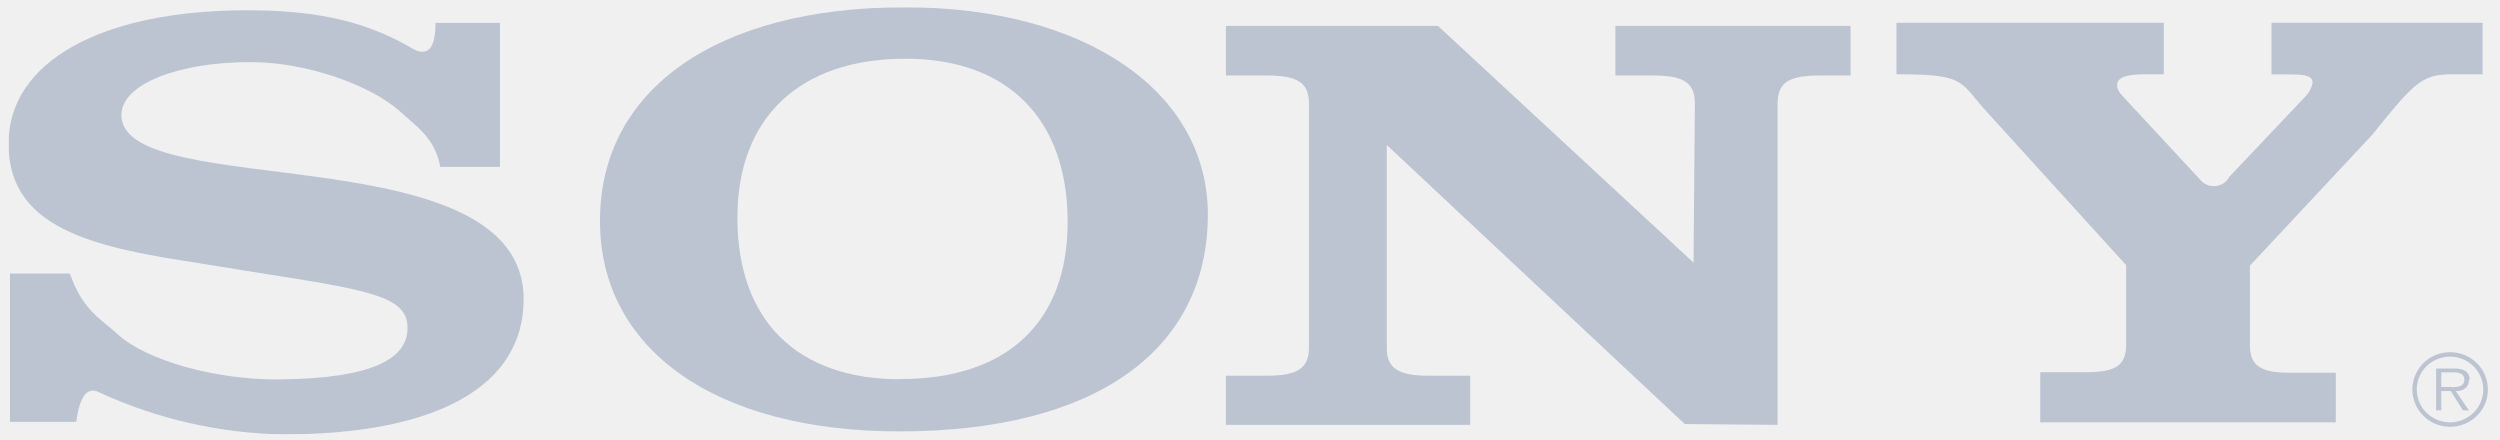
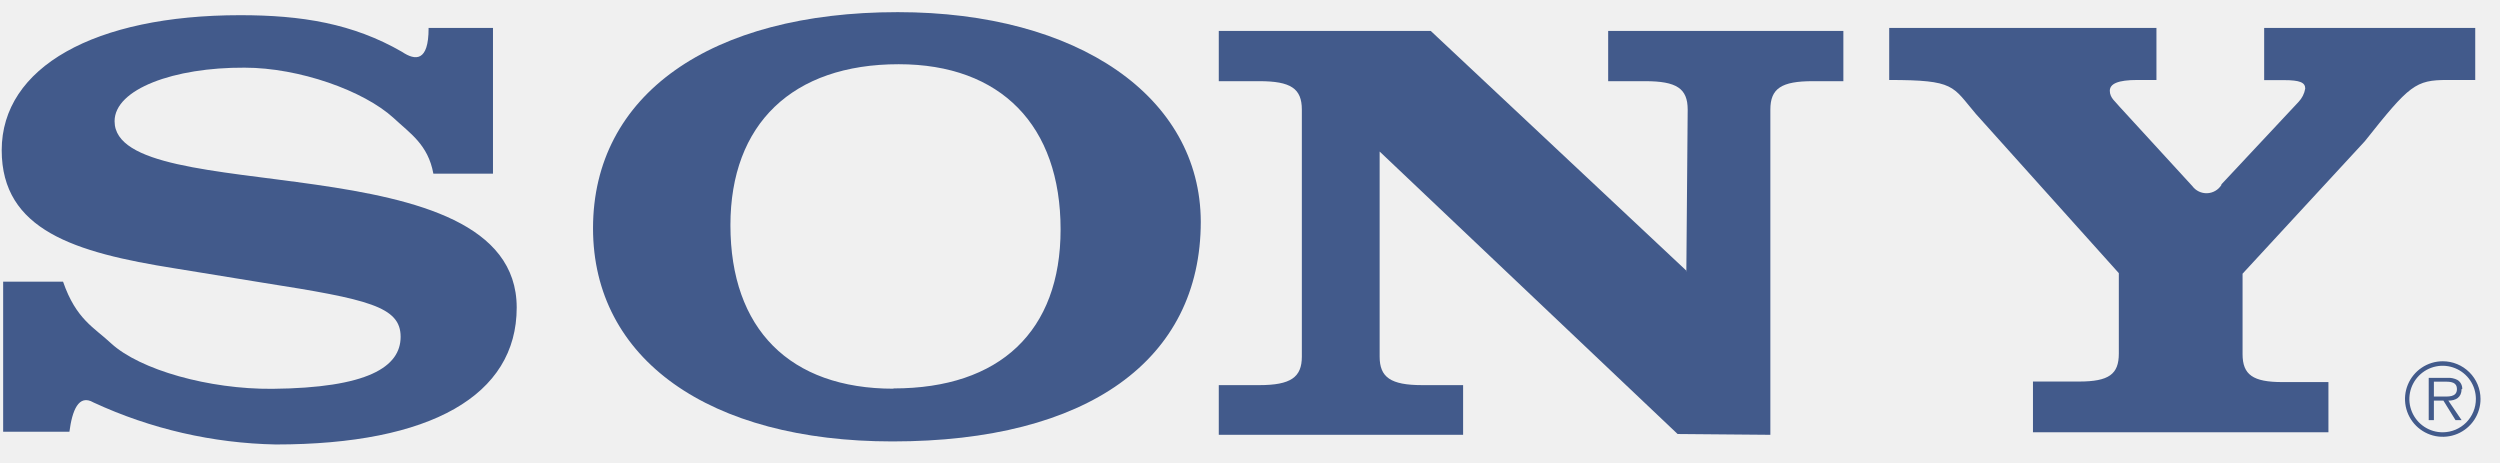
- <svg xmlns="http://www.w3.org/2000/svg" width="199" height="35" viewBox="0 0 199 35" fill="none">
-   <g opacity="0.3" clip-path="url(#clip0_633_51664)">
-     <path fill-rule="evenodd" clip-rule="evenodd" d="M195.032 28.034C194.437 28.034 193.855 28.209 193.36 28.535C192.866 28.862 192.48 29.327 192.253 29.87C192.026 30.413 191.967 31.011 192.084 31.587C192.201 32.163 192.488 32.693 192.91 33.107C193.331 33.522 193.868 33.804 194.452 33.918C195.036 34.031 195.641 33.971 196.19 33.744C196.739 33.518 197.208 33.136 197.537 32.646C197.866 32.156 198.04 31.581 198.038 30.993C198.035 30.208 197.718 29.455 197.154 28.9C196.59 28.346 195.827 28.034 195.032 28.034V28.034ZM195.032 33.619C194.508 33.621 193.996 33.47 193.559 33.184C193.122 32.899 192.781 32.491 192.579 32.014C192.377 31.537 192.322 31.012 192.422 30.504C192.522 29.996 192.773 29.529 193.142 29.162C193.51 28.795 193.981 28.544 194.494 28.441C195.008 28.338 195.54 28.387 196.025 28.584C196.509 28.78 196.924 29.113 197.217 29.542C197.51 29.971 197.667 30.476 197.669 30.993C197.67 31.337 197.603 31.677 197.472 31.995C197.34 32.313 197.146 32.602 196.901 32.846C196.656 33.09 196.365 33.283 196.044 33.416C195.724 33.549 195.38 33.618 195.032 33.619V33.619Z" fill="#425A8B" />
-     <path fill-rule="evenodd" clip-rule="evenodd" d="M196.583 30.223C196.589 30.081 196.557 29.94 196.49 29.814C196.424 29.687 196.325 29.581 196.203 29.504C195.949 29.376 195.665 29.319 195.38 29.337H193.914V32.661H194.325V31.13H195.085L196.045 32.661H196.53L195.475 31.13C196.077 31.13 196.53 30.869 196.53 30.223H196.583ZM194.958 30.807H194.325V29.64H195.285C195.707 29.64 196.161 29.702 196.161 30.213C196.161 30.89 195.433 30.807 194.958 30.807V30.807Z" fill="#425A8B" />
-     <path fill-rule="evenodd" clip-rule="evenodd" d="M177.405 14.123L183.555 7.632C183.831 7.343 184.015 6.981 184.083 6.59C184.083 6.11 183.671 5.923 182.374 5.923H180.813V1.817H197.617V5.912H195.402C192.859 5.912 192.385 6.298 188.83 10.726L179.093 21.146V27.471C179.093 29.097 179.926 29.67 182.258 29.67H185.929V33.619H162.405V29.628H166.076C168.449 29.628 169.24 29.055 169.24 27.429V21.105L157.858 8.58C155.97 6.392 156.233 5.912 150.959 5.912V1.817H172.236V5.912H170.717C169.177 5.912 168.523 6.204 168.523 6.767C168.523 7.329 168.998 7.632 169.293 8.007L175.095 14.259C175.231 14.439 175.409 14.584 175.614 14.681C175.819 14.779 176.045 14.825 176.272 14.817C176.5 14.809 176.722 14.746 176.919 14.634C177.116 14.523 177.283 14.365 177.405 14.175V14.123Z" fill="#425A8B" />
-     <path fill-rule="evenodd" clip-rule="evenodd" d="M34.656 1.819H39.793V13.28H35.046C34.624 10.988 33.179 10.102 31.882 8.904C29.497 6.747 24.35 4.945 20.014 4.945C14.391 4.913 9.665 6.633 9.665 9.154C9.665 16.146 41.682 10.582 41.682 23.815C41.682 30.723 34.825 34.579 22.503 34.579C17.486 34.484 12.542 33.359 7.988 31.276C6.796 30.588 6.29 31.911 6.068 33.578H0.794V21.773H5.562C6.606 24.763 8.062 25.388 9.391 26.628C11.691 28.712 17.187 30.244 22.229 30.202C29.825 30.129 32.441 28.483 32.441 26.107C32.441 23.732 29.856 23.159 21.533 21.866L14.465 20.731C6.48 19.48 0.678 17.719 0.678 11.436C0.678 4.913 8.062 0.818 19.666 0.818C24.529 0.818 28.633 1.464 32.557 3.705C33.612 4.403 34.666 4.486 34.666 1.86L34.656 1.819Z" fill="#425A8B" />
-     <path fill-rule="evenodd" clip-rule="evenodd" d="M134.806 20.949L134.912 8.247C134.912 6.58 134.036 6.007 131.526 6.007H128.583V2.058H147.307V6.007H144.881C142.37 6.007 141.494 6.58 141.494 8.247V33.817L134.11 33.755L110.386 11.54V27.67C110.386 29.295 111.261 29.91 113.772 29.91H117.031V33.817H97.579V29.91H100.807C103.307 29.91 104.193 29.295 104.193 27.67V8.247C104.193 6.58 103.307 6.007 100.807 6.007H97.579V2.058H114.457L134.849 20.949H134.806Z" fill="#425A8B" />
-     <path fill-rule="evenodd" clip-rule="evenodd" d="M72.02 0.578C57.083 0.578 47.758 7.101 47.758 17.573C47.758 27.857 56.988 34.339 71.599 34.339C87.116 34.339 96.146 27.951 96.146 17.052C96.114 7.247 86.378 0.578 72.02 0.578ZM71.683 30.191C63.413 30.191 58.697 25.482 58.697 17.333C58.697 9.383 63.623 4.673 72.094 4.673C80.228 4.673 84.985 9.487 84.985 17.667C84.985 25.669 80.154 30.171 71.683 30.171V30.191Z" fill="#425A8B" />
+ <svg xmlns="http://www.w3.org/2000/svg" width="119" height="22" viewBox="0 0 119 22" fill="none">
+   <g clip-path="url(#clip0_205_3282)">
+     <path fill-rule="evenodd" clip-rule="evenodd" d="M116.275 17.196C115.92 17.196 115.572 17.302 115.276 17.5C114.98 17.698 114.75 17.979 114.614 18.308C114.478 18.636 114.443 18.998 114.513 19.347C114.583 19.696 114.755 20.016 115.007 20.267C115.259 20.518 115.58 20.689 115.929 20.758C116.278 20.826 116.639 20.79 116.968 20.653C117.296 20.516 117.576 20.284 117.773 19.988C117.97 19.691 118.074 19.343 118.073 18.988C118.071 18.512 117.881 18.056 117.544 17.721C117.207 17.385 116.751 17.196 116.275 17.196ZM116.275 20.577C115.962 20.578 115.656 20.486 115.395 20.314C115.134 20.141 114.93 19.894 114.809 19.605C114.688 19.317 114.655 18.998 114.715 18.691C114.775 18.384 114.925 18.101 115.145 17.879C115.366 17.657 115.647 17.505 115.954 17.442C116.261 17.38 116.579 17.41 116.869 17.529C117.159 17.648 117.407 17.849 117.582 18.109C117.757 18.369 117.851 18.674 117.852 18.988C117.853 19.195 117.813 19.401 117.734 19.594C117.655 19.786 117.539 19.961 117.393 20.109C117.247 20.256 117.072 20.374 116.881 20.454C116.689 20.534 116.483 20.576 116.275 20.577Z" fill="#425A8B" />
+     <path fill-rule="evenodd" clip-rule="evenodd" d="M117.203 18.521C117.207 18.435 117.187 18.349 117.148 18.273C117.108 18.197 117.049 18.132 116.976 18.086C116.824 18.008 116.654 17.974 116.484 17.985H115.607V19.997H115.853V19.07H116.307L116.881 19.997H117.171L116.541 19.07C116.9 19.07 117.171 18.912 117.171 18.521H117.203ZM116.232 18.874H115.853V18.168H116.427C116.68 18.168 116.951 18.206 116.951 18.515C116.951 18.924 116.516 18.874 116.232 18.874Z" fill="#425A8B" />
+     <path fill-rule="evenodd" clip-rule="evenodd" d="M105.737 8.777L109.414 4.848C109.579 4.673 109.689 4.454 109.729 4.217C109.729 3.927 109.483 3.814 108.708 3.814H107.774V1.329H117.821V3.807H116.496C114.976 3.807 114.693 4.041 112.567 6.721L106.746 13.028V16.856C106.746 17.84 107.244 18.187 108.638 18.187H110.833V20.577H96.769V18.161H98.964C100.383 18.161 100.856 17.814 100.856 16.831V13.002L94.051 5.422C92.922 4.097 93.08 3.807 89.926 3.807V1.329H102.647V3.807H101.739C100.818 3.807 100.427 3.984 100.427 4.324C100.427 4.665 100.711 4.848 100.887 5.075L104.356 8.859C104.437 8.968 104.544 9.056 104.666 9.115C104.789 9.174 104.924 9.202 105.06 9.197C105.196 9.192 105.328 9.154 105.446 9.086C105.564 9.019 105.664 8.923 105.737 8.809V8.777Z" fill="#425A8B" />
+     <path fill-rule="evenodd" clip-rule="evenodd" d="M20.395 1.329H23.466V8.266H20.628C20.376 6.879 19.512 6.343 18.736 5.617C17.311 4.312 14.233 3.221 11.641 3.221C8.28 3.202 5.454 4.242 5.454 5.769C5.454 10.001 24.595 6.633 24.595 14.642C24.595 18.824 20.496 21.157 13.13 21.157C10.13 21.099 7.174 20.419 4.452 19.158C3.739 18.742 3.436 19.543 3.304 20.552H0.15V13.406H3.001C3.625 15.216 4.496 15.595 5.29 16.345C6.665 17.606 9.951 18.534 12.966 18.508C17.506 18.464 19.07 17.468 19.07 16.03C19.07 14.592 17.525 14.245 12.549 13.463L8.324 12.775C3.55 12.019 0.081 10.953 0.081 7.15C0.081 3.202 4.496 0.723 11.433 0.723C14.341 0.723 16.794 1.114 19.14 2.47C19.77 2.893 20.401 2.943 20.401 1.354L20.395 1.329Z" fill="#425A8B" />
+     <path fill-rule="evenodd" clip-rule="evenodd" d="M80.27 12.908L80.334 5.22C80.334 4.211 79.81 3.864 78.309 3.864H76.549V1.474H87.744V3.864H86.293C84.792 3.864 84.269 4.211 84.269 5.22V20.697L79.854 20.659L65.671 7.213V16.976C65.671 17.959 66.194 18.332 67.695 18.332H69.644V20.697H58.014V18.332H59.944C61.439 18.332 61.968 17.959 61.968 16.976V5.22C61.968 4.211 61.439 3.864 59.944 3.864H58.014V1.474H68.105L80.296 12.908H80.27Z" fill="#425A8B" />
+     <path fill-rule="evenodd" clip-rule="evenodd" d="M42.733 0.578C33.803 0.578 28.228 4.526 28.228 10.864C28.228 17.089 33.746 21.012 42.481 21.012C51.758 21.012 57.157 17.146 57.157 10.549C57.138 4.615 51.317 0.578 42.733 0.578ZM42.532 18.502C37.587 18.502 34.768 15.651 34.768 10.719C34.768 5.907 37.713 3.057 42.778 3.057C47.64 3.057 50.484 5.971 50.484 10.921C50.484 15.765 47.596 18.489 42.532 18.489V18.502Z" fill="#425A8B" />
  </g>
  <defs>
-     <clipPath id="clip0_633_51664">
-       <rect width="197.361" height="34" fill="white" transform="translate(0.677734 0.578125)" />
+     <clipPath id="clip0_205_3282">
+       <rect width="117.992" height="20.579" fill="white" transform="translate(0.0810547 0.578278)" />
    </clipPath>
  </defs>
</svg>
